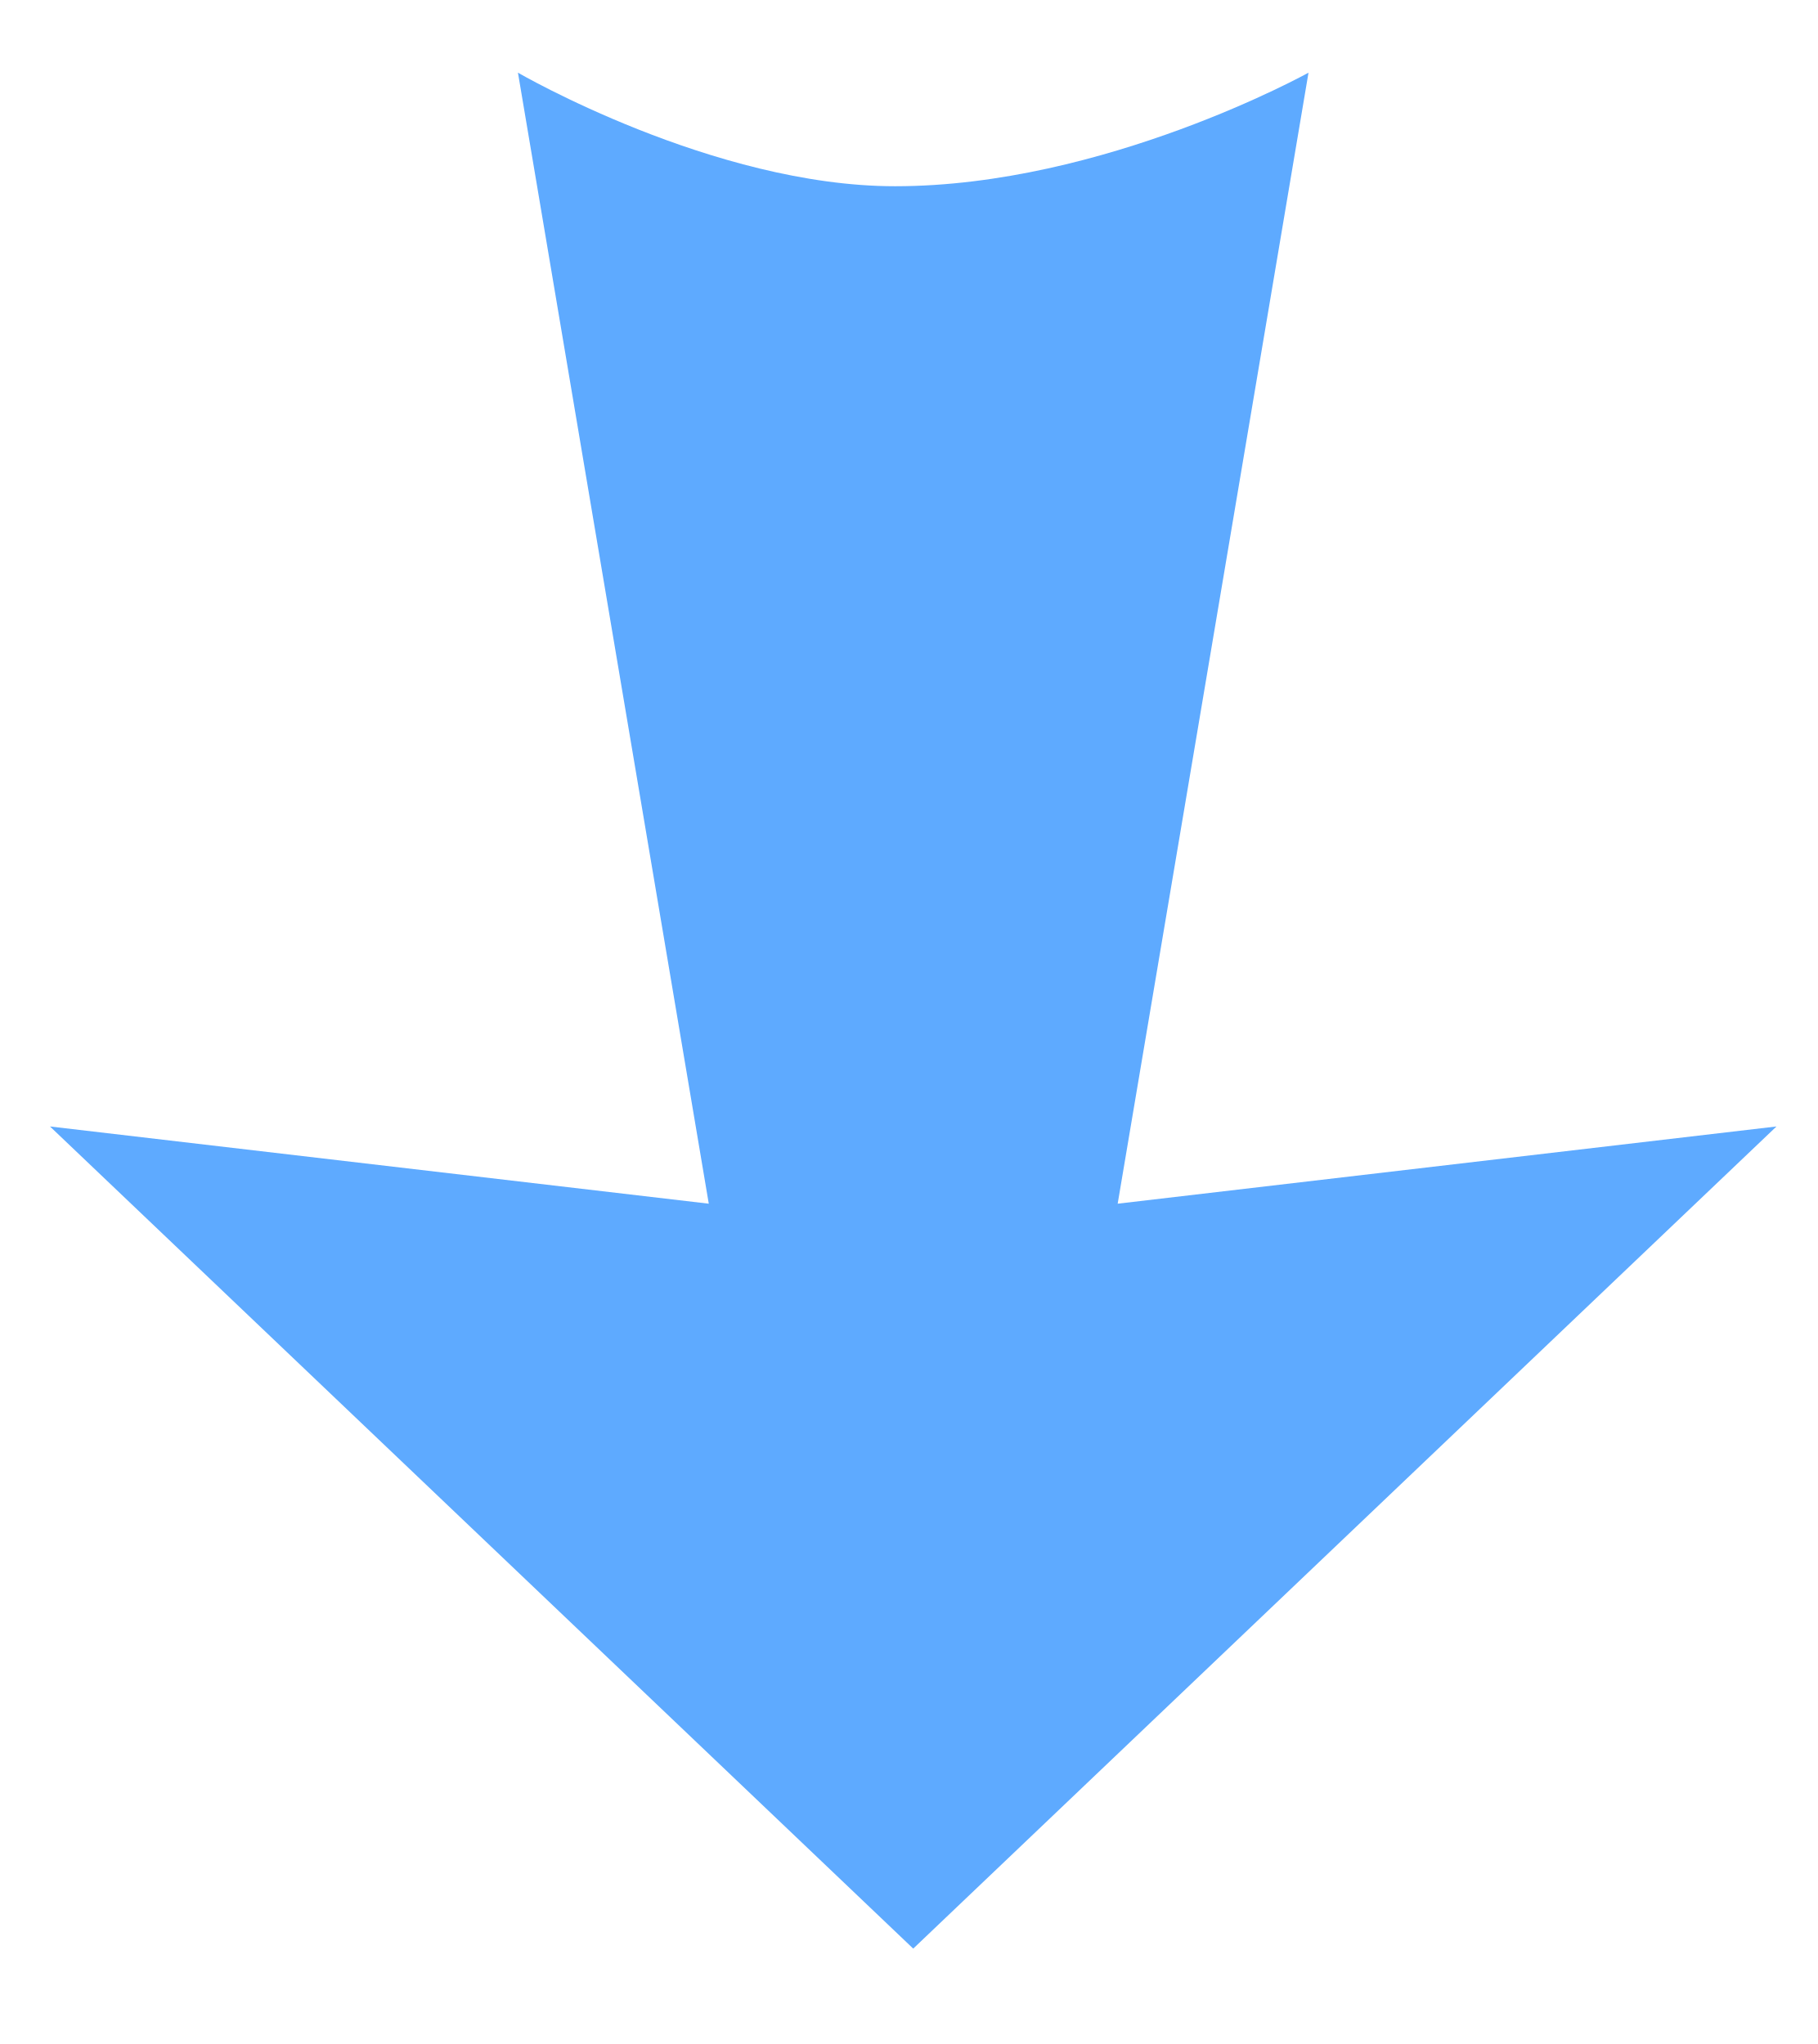
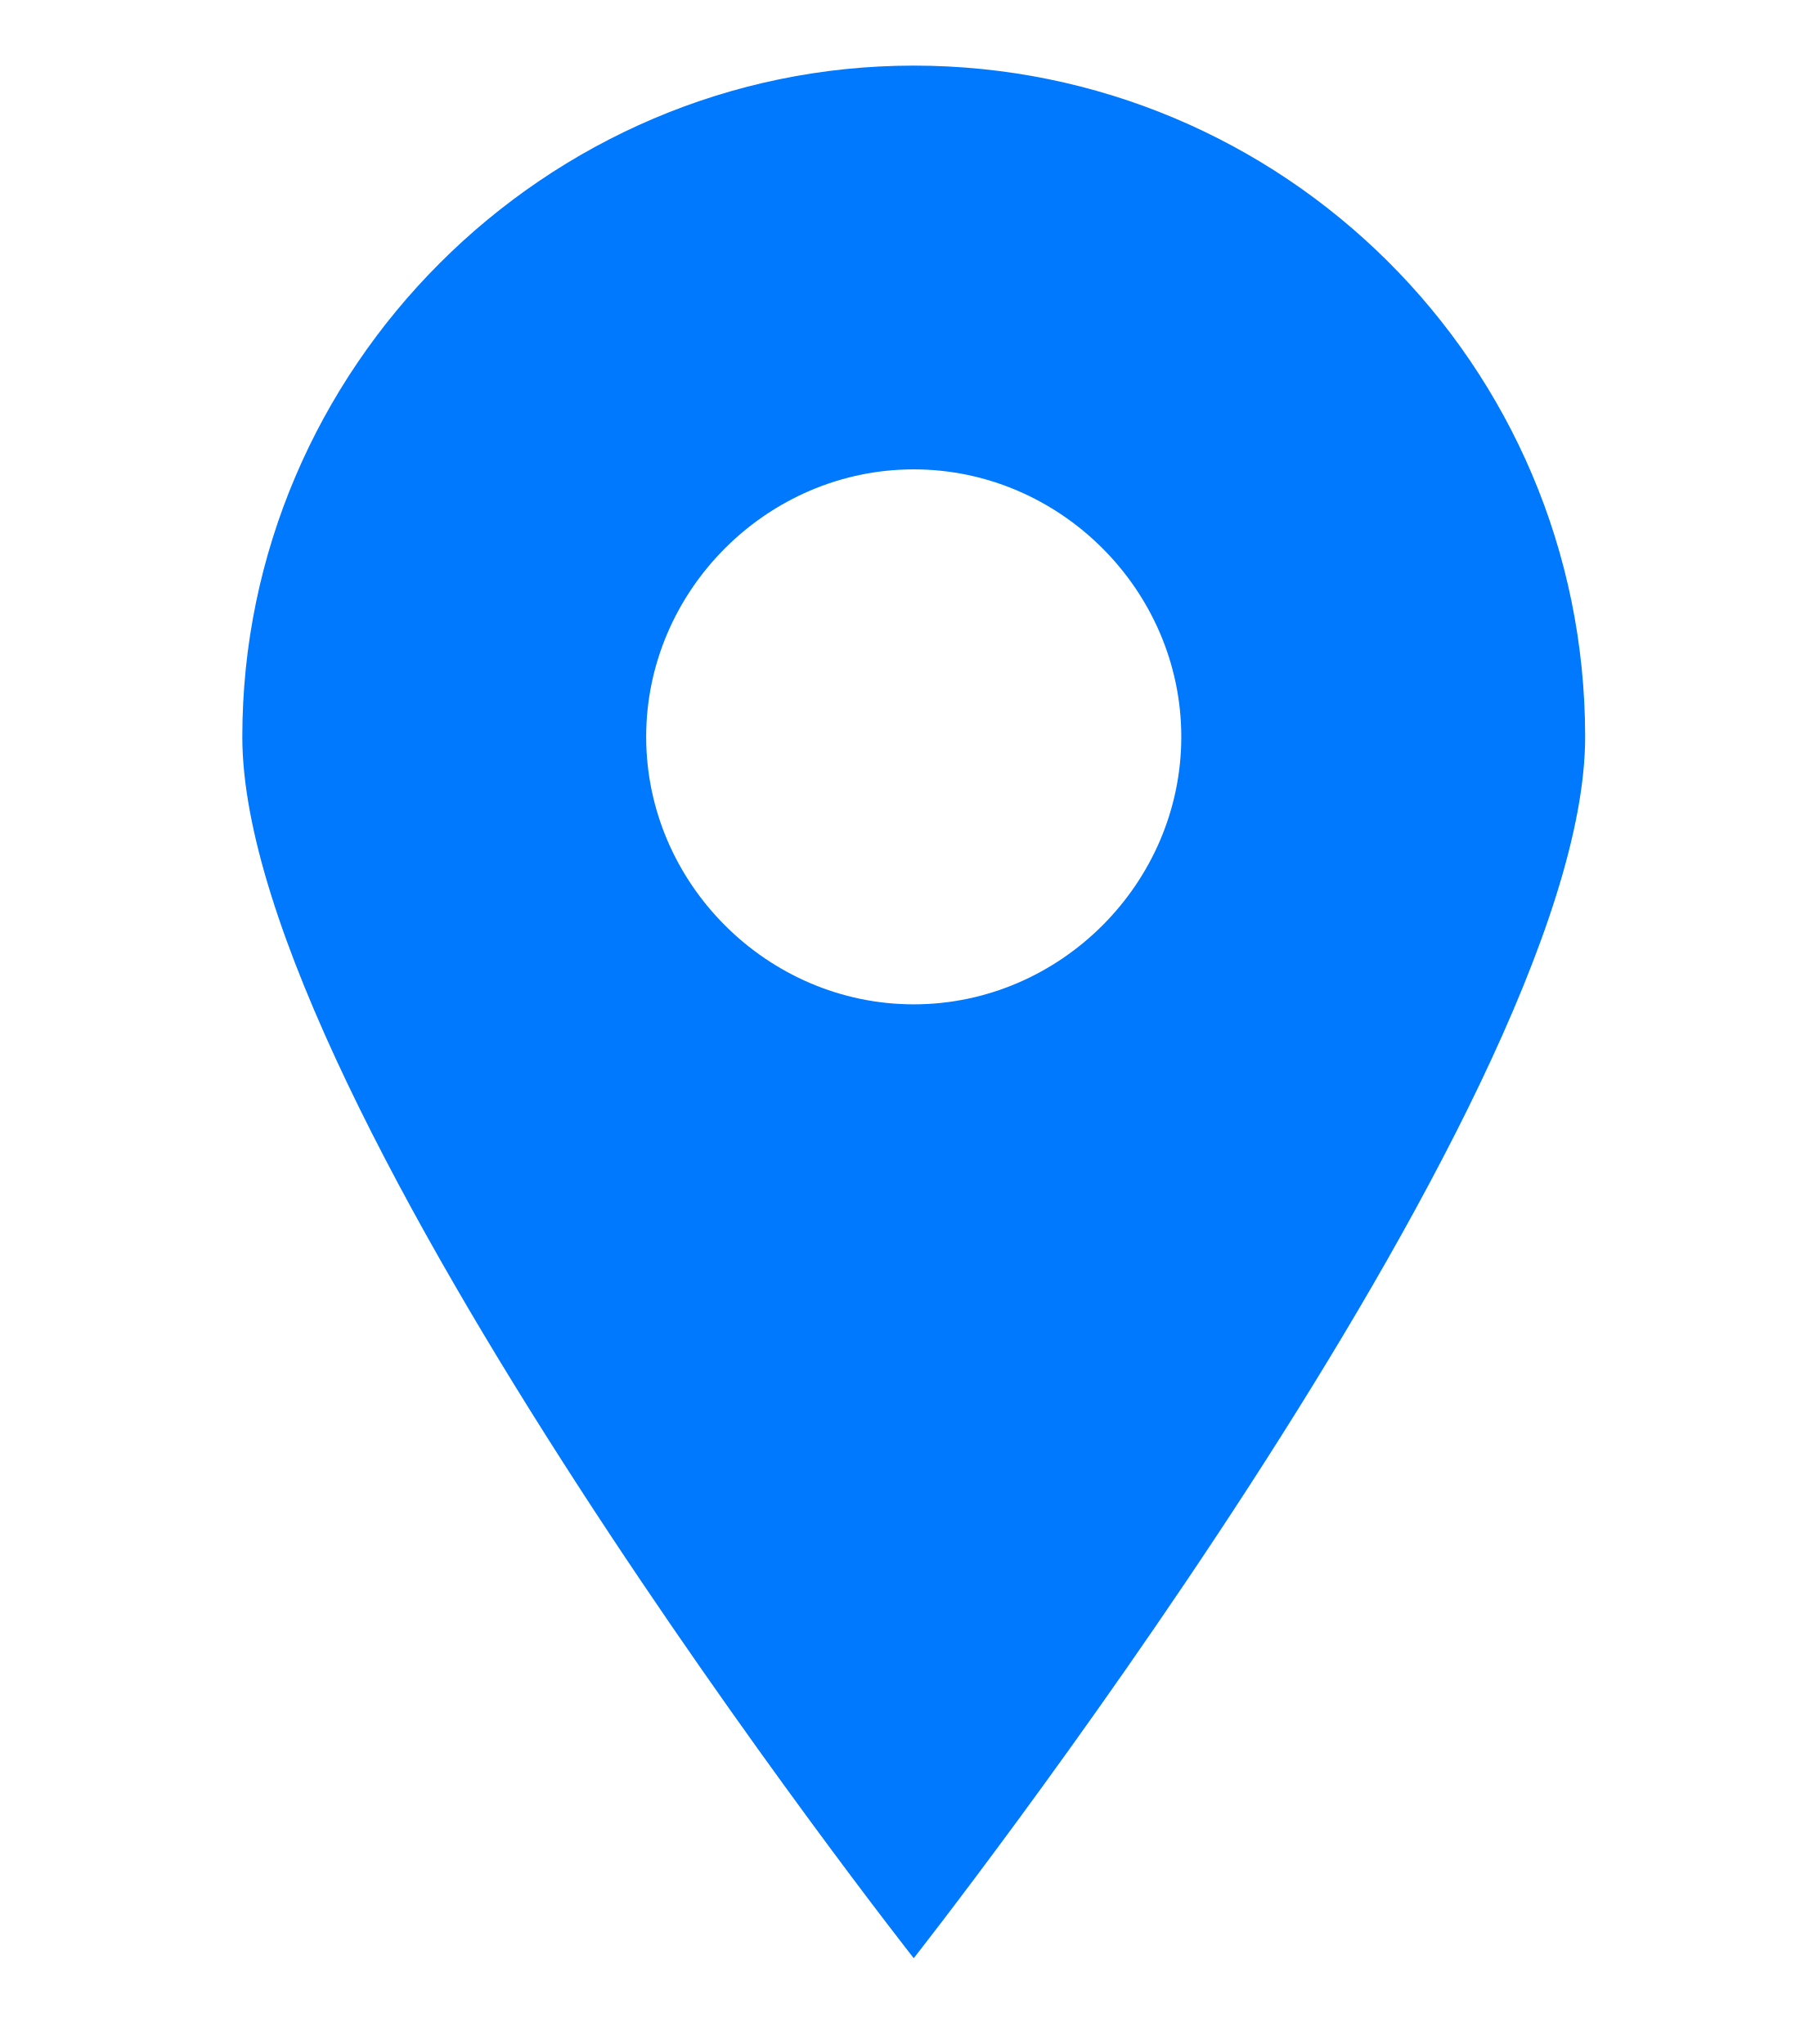
- <svg xmlns="http://www.w3.org/2000/svg" version="1.0" id="arrow" width="36px" height="40.5px" x="0px" y="0px" viewBox="0 0 40 45" enable-background="new 0 0 40 45" xml:space="preserve">
-   <g id="Shape_3">
+ <svg xmlns="http://www.w3.org/2000/svg" version="1.0" id="arrow" width="36px" height="40.5px" x="0px" y="0px" viewBox="0 0 36 40.5" enable-background="new 0 0 36 40.5" xml:space="preserve">
+   <g id="Shape_2_copy">
    <g>
-       <path fill="#5eaaff" d="M24.6,26.5l4.2-24.9c0,0-4.5,2.5-9.1,2.5c-4,0-8.3-2.5-8.3-2.5l4.2,24.9L1.1,24.8l19,18.1l19-18.1    L24.6,26.5z" />
+       <path fill-rule="evenodd" clip-rule="evenodd" fill="#0079FF" d="M18.1,1.3c-7.3,0-13.3,6-13.3,13.3c0,7.3,13.3,24.2,13.3,24.2    s13.3-16.9,13.3-24.2C31.4,7.2,25.4,1.3,18.1,1.3z M18.1,19.9c-2.9,0-5.3-2.4-5.3-5.3c0-2.9,2.4-5.3,5.3-5.3    c2.9,0,5.3,2.4,5.3,5.3C23.4,17.5,21,19.9,18.1,19.9z" />
    </g>
  </g>
</svg>
